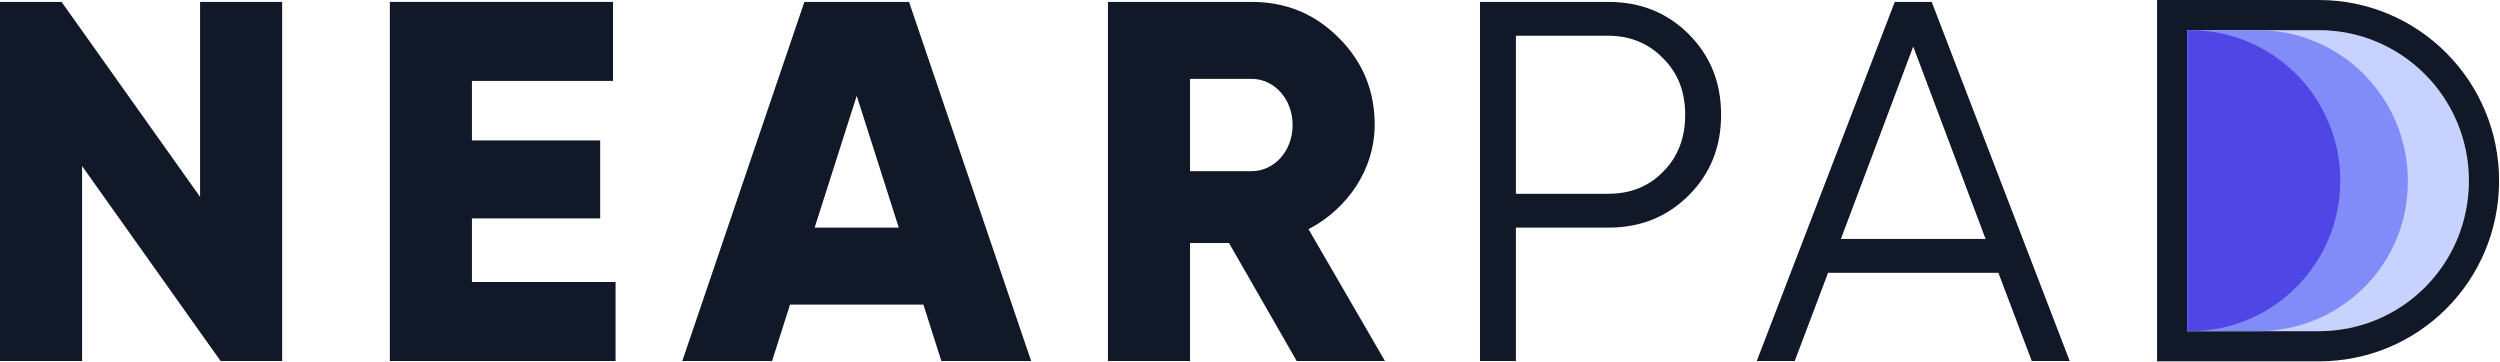
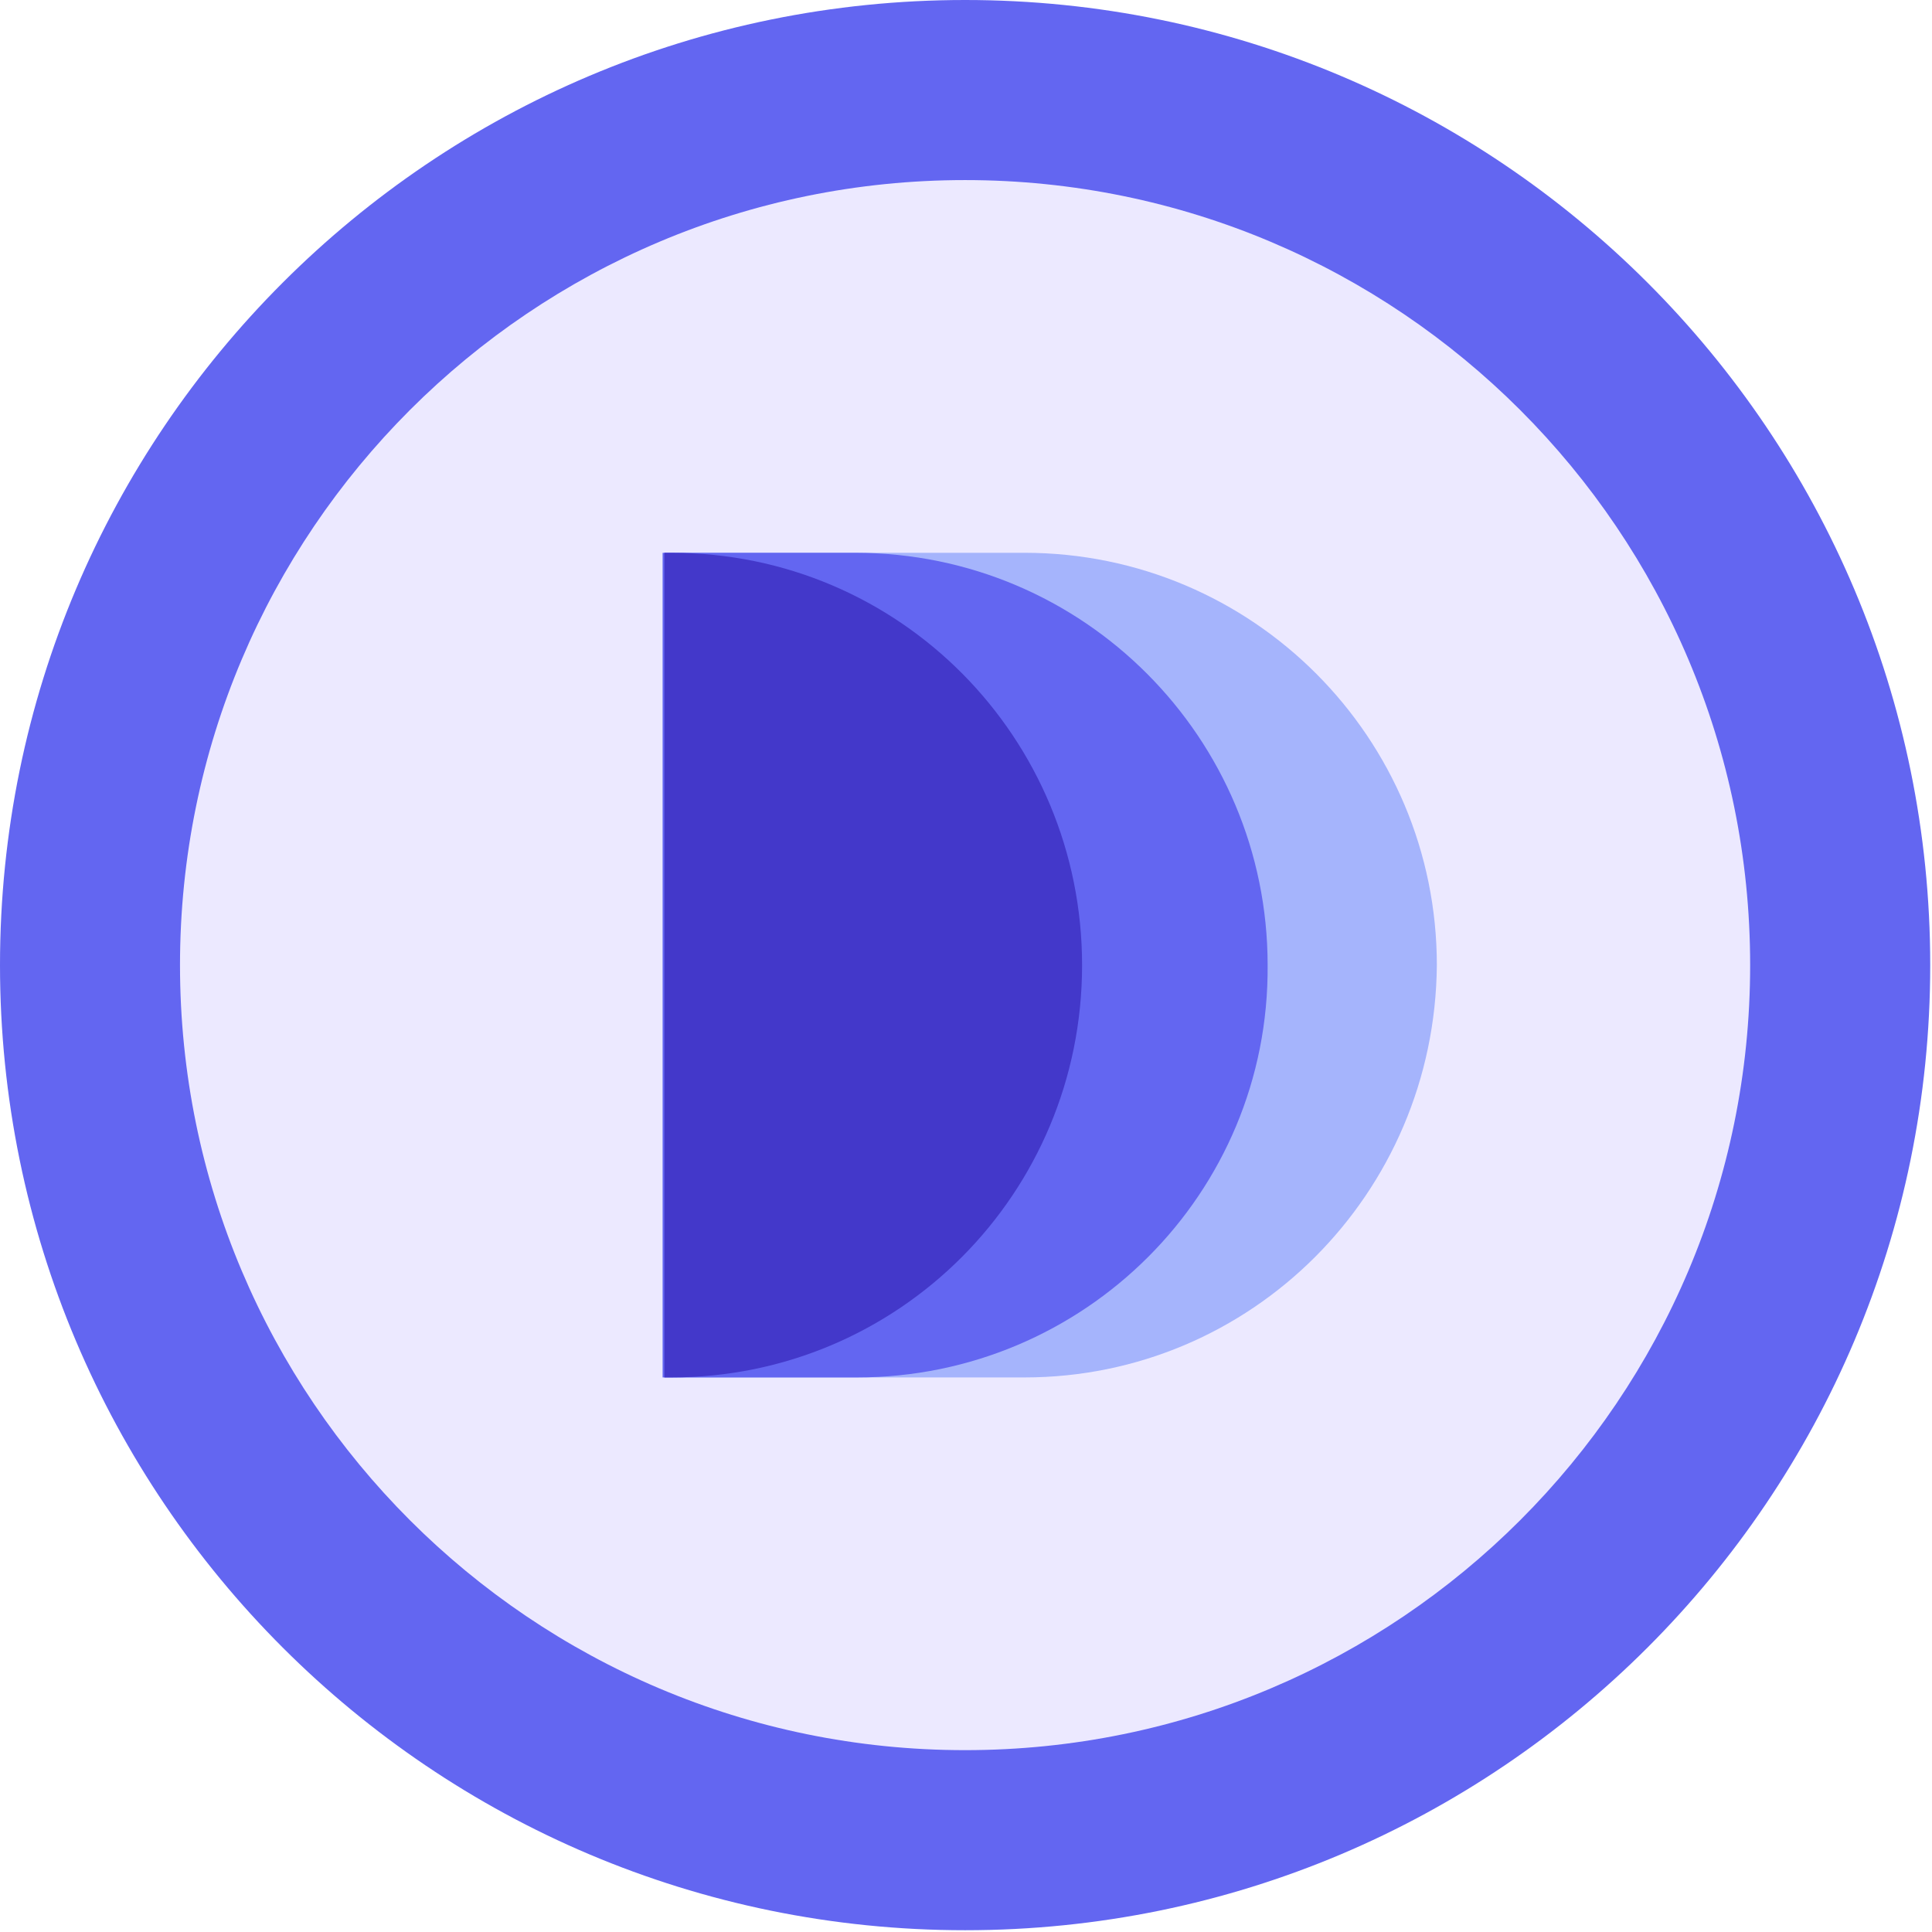
- <svg xmlns="http://www.w3.org/2000/svg" width="339" height="49" viewBox="0 0 339 49" fill="none">
-   <path d="M27.13 26.692L8.348 0.258H0V48.953H11.13V22.519L29.913 48.953H38.26V0.258H27.13V26.692Z" fill="#111827" />
-   <path d="M63.994 29.614H81.385V19.04H63.994V10.971H83.124V0.258H52.864V48.953H83.472V38.24H63.994V29.614Z" fill="#111827" />
-   <path d="M139.822 48.953L123.265 0.258H109.074L92.518 48.953H104.692L107.127 41.301H125.213L127.648 48.953H139.822ZM116.17 12.988L121.874 30.866H110.466L116.17 12.988Z" fill="#111827" />
-   <path d="M187.8 48.953L177.434 31.075C182.791 28.293 186.408 22.866 186.408 16.953C186.408 12.293 184.808 8.397 181.539 5.128C178.269 1.858 174.374 0.258 169.713 0.258H150.235V48.953H161.365V32.953H166.652L175.834 48.953H187.8ZM169.713 10.693C172.774 10.693 175.278 13.406 175.278 16.953C175.278 20.501 172.774 23.214 169.713 23.214H161.365V10.693H169.713Z" fill="#111827" />
-   <path d="M200.685 0.258V48.953H205.555V30.866H218.076C222.459 30.866 226.076 29.405 228.998 26.484C231.92 23.562 233.381 19.945 233.381 15.562C233.381 11.18 231.92 7.562 228.998 4.641C226.076 1.719 222.459 0.258 218.076 0.258H200.685ZM205.555 26.275V4.849H218.076C221.068 4.849 223.572 5.893 225.52 7.91C227.537 9.927 228.511 12.432 228.511 15.562C228.511 18.693 227.537 21.267 225.52 23.284C223.572 25.301 221.068 26.275 218.076 26.275H205.555Z" fill="#111827" />
-   <path d="M280.652 48.953L261.939 0.258H256.93L238.217 48.953H243.365L247.887 36.988H270.982L275.504 48.953H280.652ZM259.435 6.31L269.243 32.397H249.626L259.435 6.31Z" fill="#111827" />
-   <path d="M314.419 44.908H296.59V4.092H314.419C325.721 4.092 334.782 13.271 334.782 24.5C334.782 35.827 325.721 44.908 314.419 44.908Z" fill="#C7D2FE" />
-   <path fill-rule="evenodd" clip-rule="evenodd" d="M292.498 49V0H314.419C328.002 0 338.874 11.032 338.874 24.5C338.874 38.078 327.99 49 314.419 49H292.498ZM314.419 44.908C325.721 44.908 334.782 35.827 334.782 24.5C334.782 13.271 325.721 4.092 314.419 4.092H296.59V44.908H314.419Z" fill="#111827" />
-   <path d="M306.138 44.908H296.59V4.092H306.138C317.439 4.092 326.5 13.271 326.5 24.5C326.598 35.827 317.439 44.908 306.138 44.908Z" fill="#818CF8" />
-   <path d="M296.979 44.908H296.59V4.092H296.979C308.281 4.092 317.342 13.271 317.342 24.5C317.342 35.827 308.184 44.908 296.979 44.908Z" fill="#4F46E5" />
+ <svg xmlns="http://www.w3.org/2000/svg" width="24" height="24" viewBox="0 0 24 24" fill="none">
+   <path d="M11.989 23.978C18.61 23.978 23.978 18.61 23.978 11.989C23.978 5.368 18.61 0 11.989 0C5.368 0 0 5.368 0 11.989C0 18.61 5.368 23.978 11.989 23.978Z" fill="#6366F1" />
+   <path d="M11.988 21.741C17.374 21.741 21.741 17.375 21.741 11.989C21.741 6.603 17.374 2.237 11.988 2.237C6.602 2.237 2.236 6.603 2.236 11.989C2.236 17.375 6.602 21.741 11.988 21.741Z" fill="#ECE9FF" />
+   <path d="M12.726 17.111H8.253V6.867H12.726C15.567 6.867 17.849 9.171 17.849 11.989C17.826 14.829 15.545 17.111 12.726 17.111Z" fill="#A5B4FC" />
+   <path d="M10.647 17.111H8.231V6.867H10.625C13.465 6.867 15.747 9.171 15.747 11.989C15.769 14.829 13.465 17.111 10.647 17.111Z" fill="#6366F1" />
+   <path d="M8.342 17.111H8.253V6.867H8.342C11.183 6.867 13.442 9.171 13.442 11.989C13.442 14.829 11.161 17.111 8.342 17.111Z" fill="#4338CA" />
</svg>
